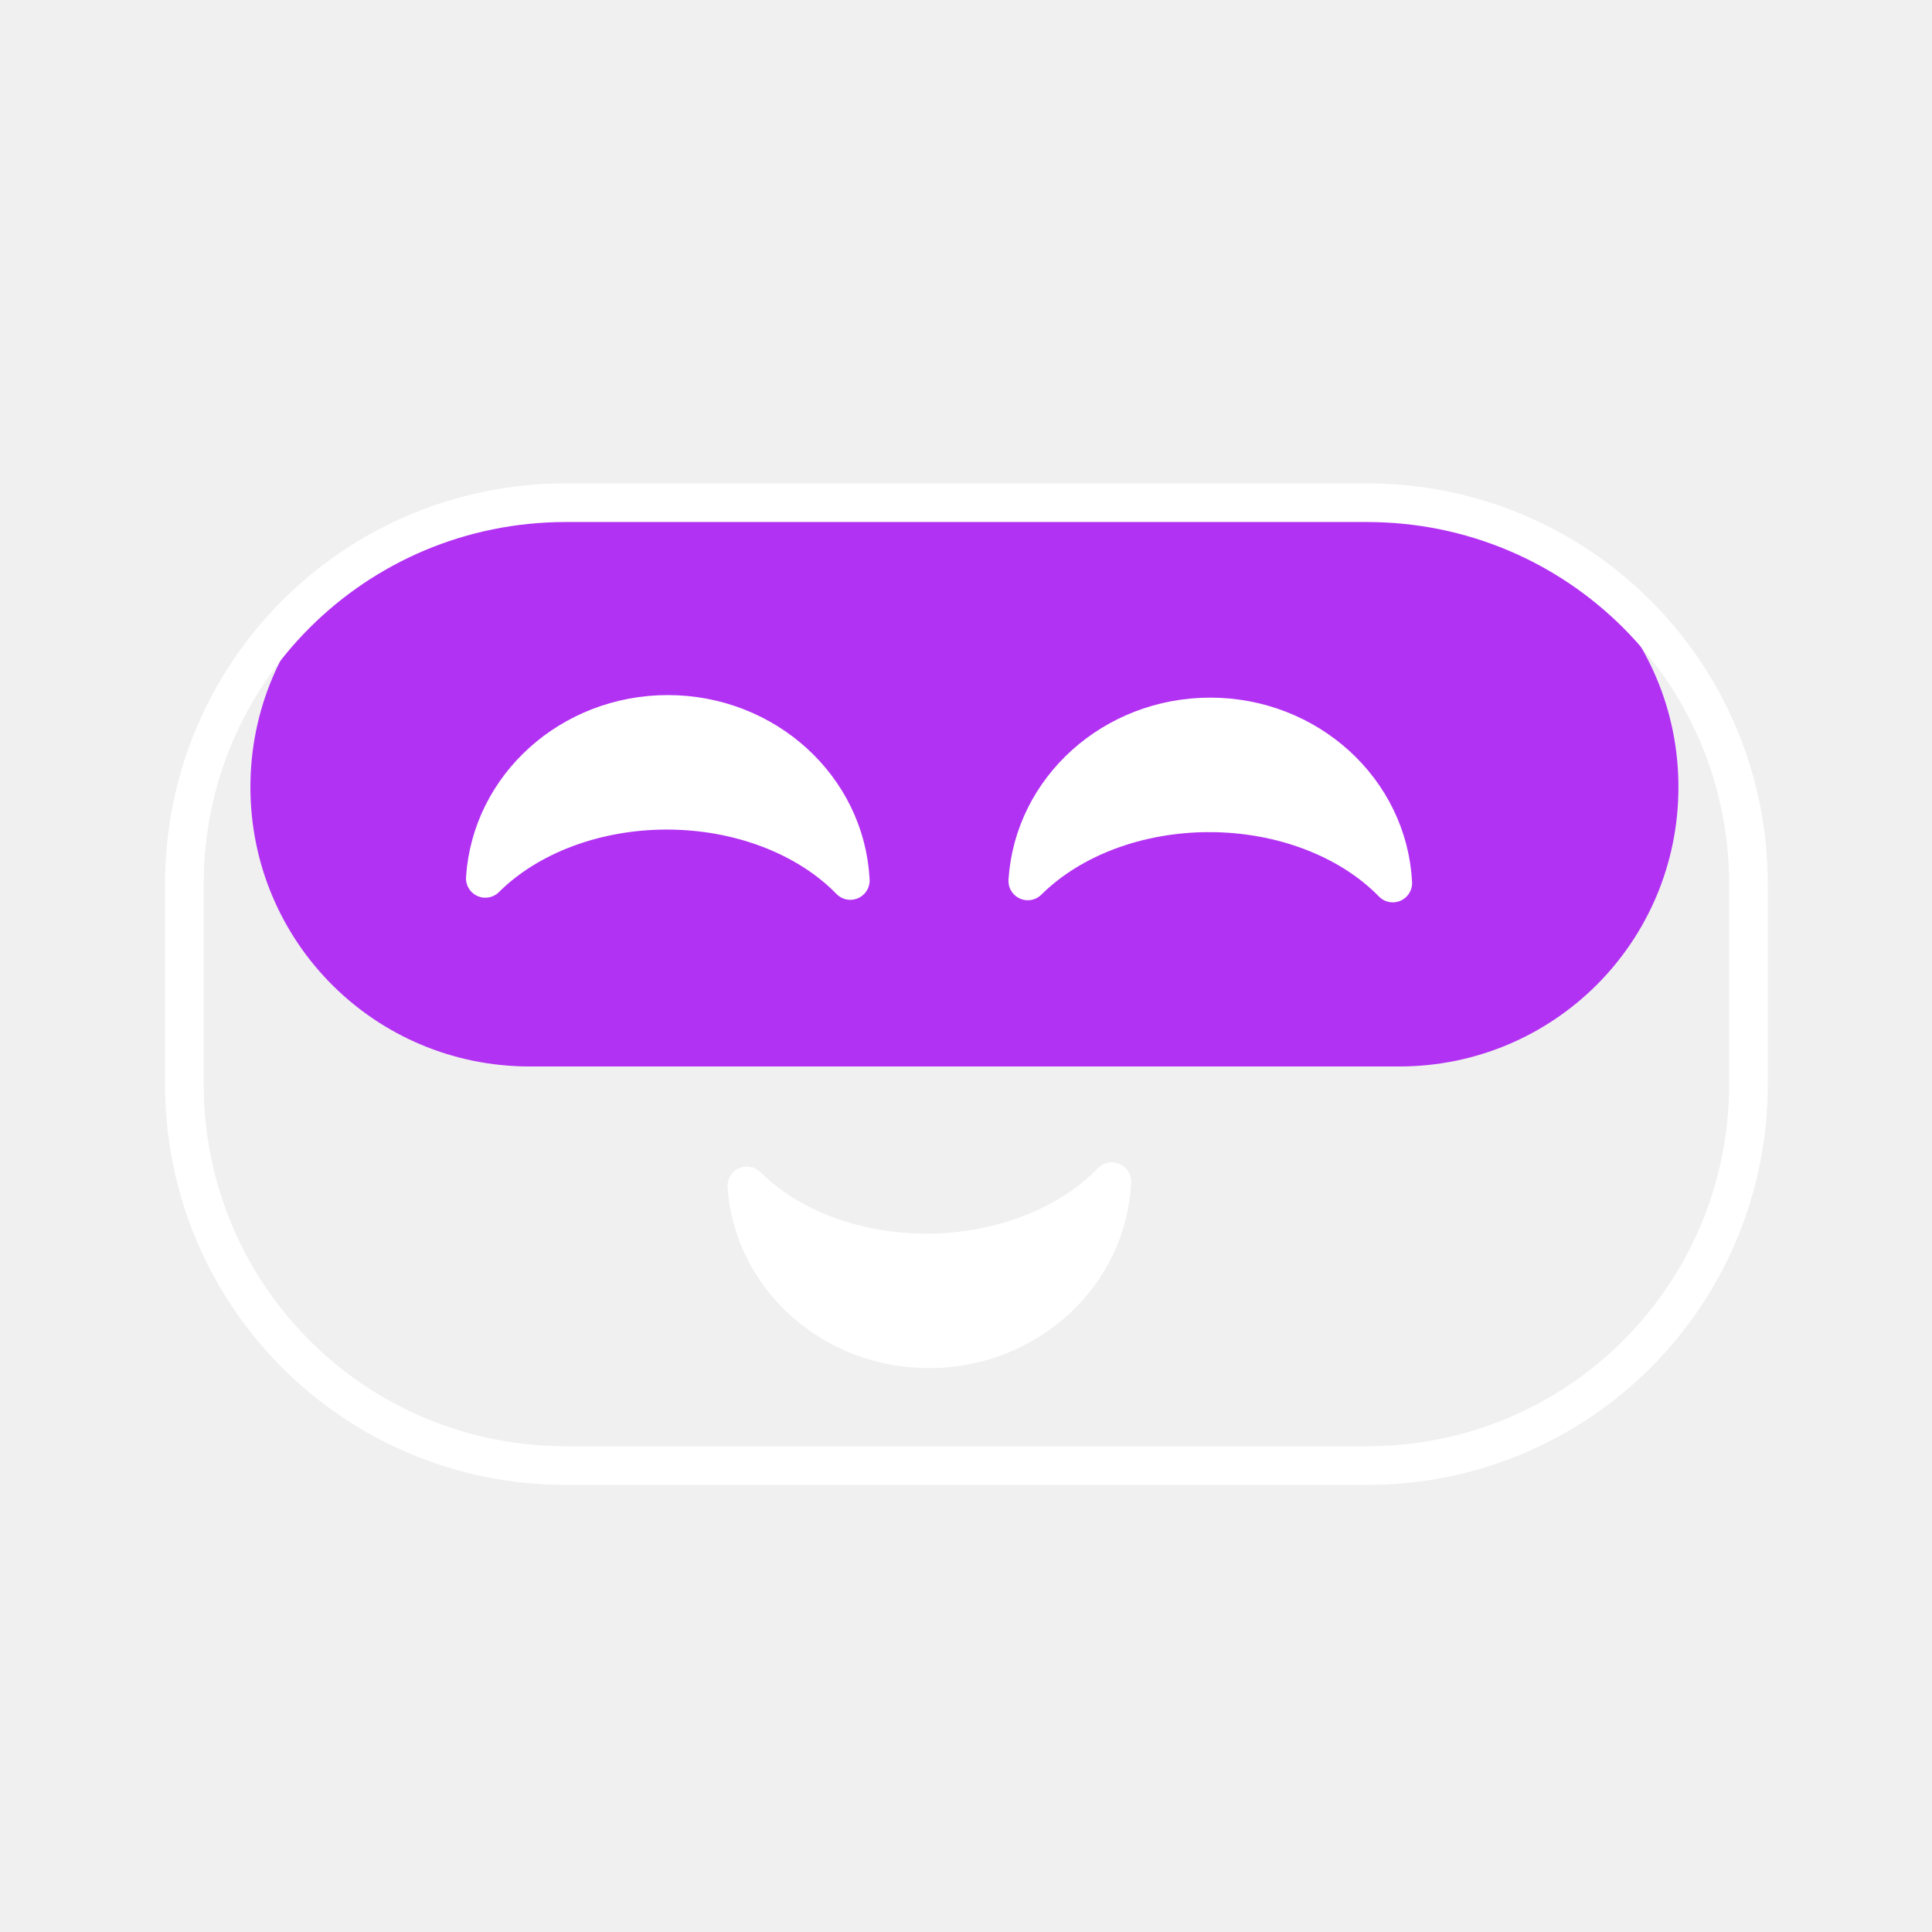
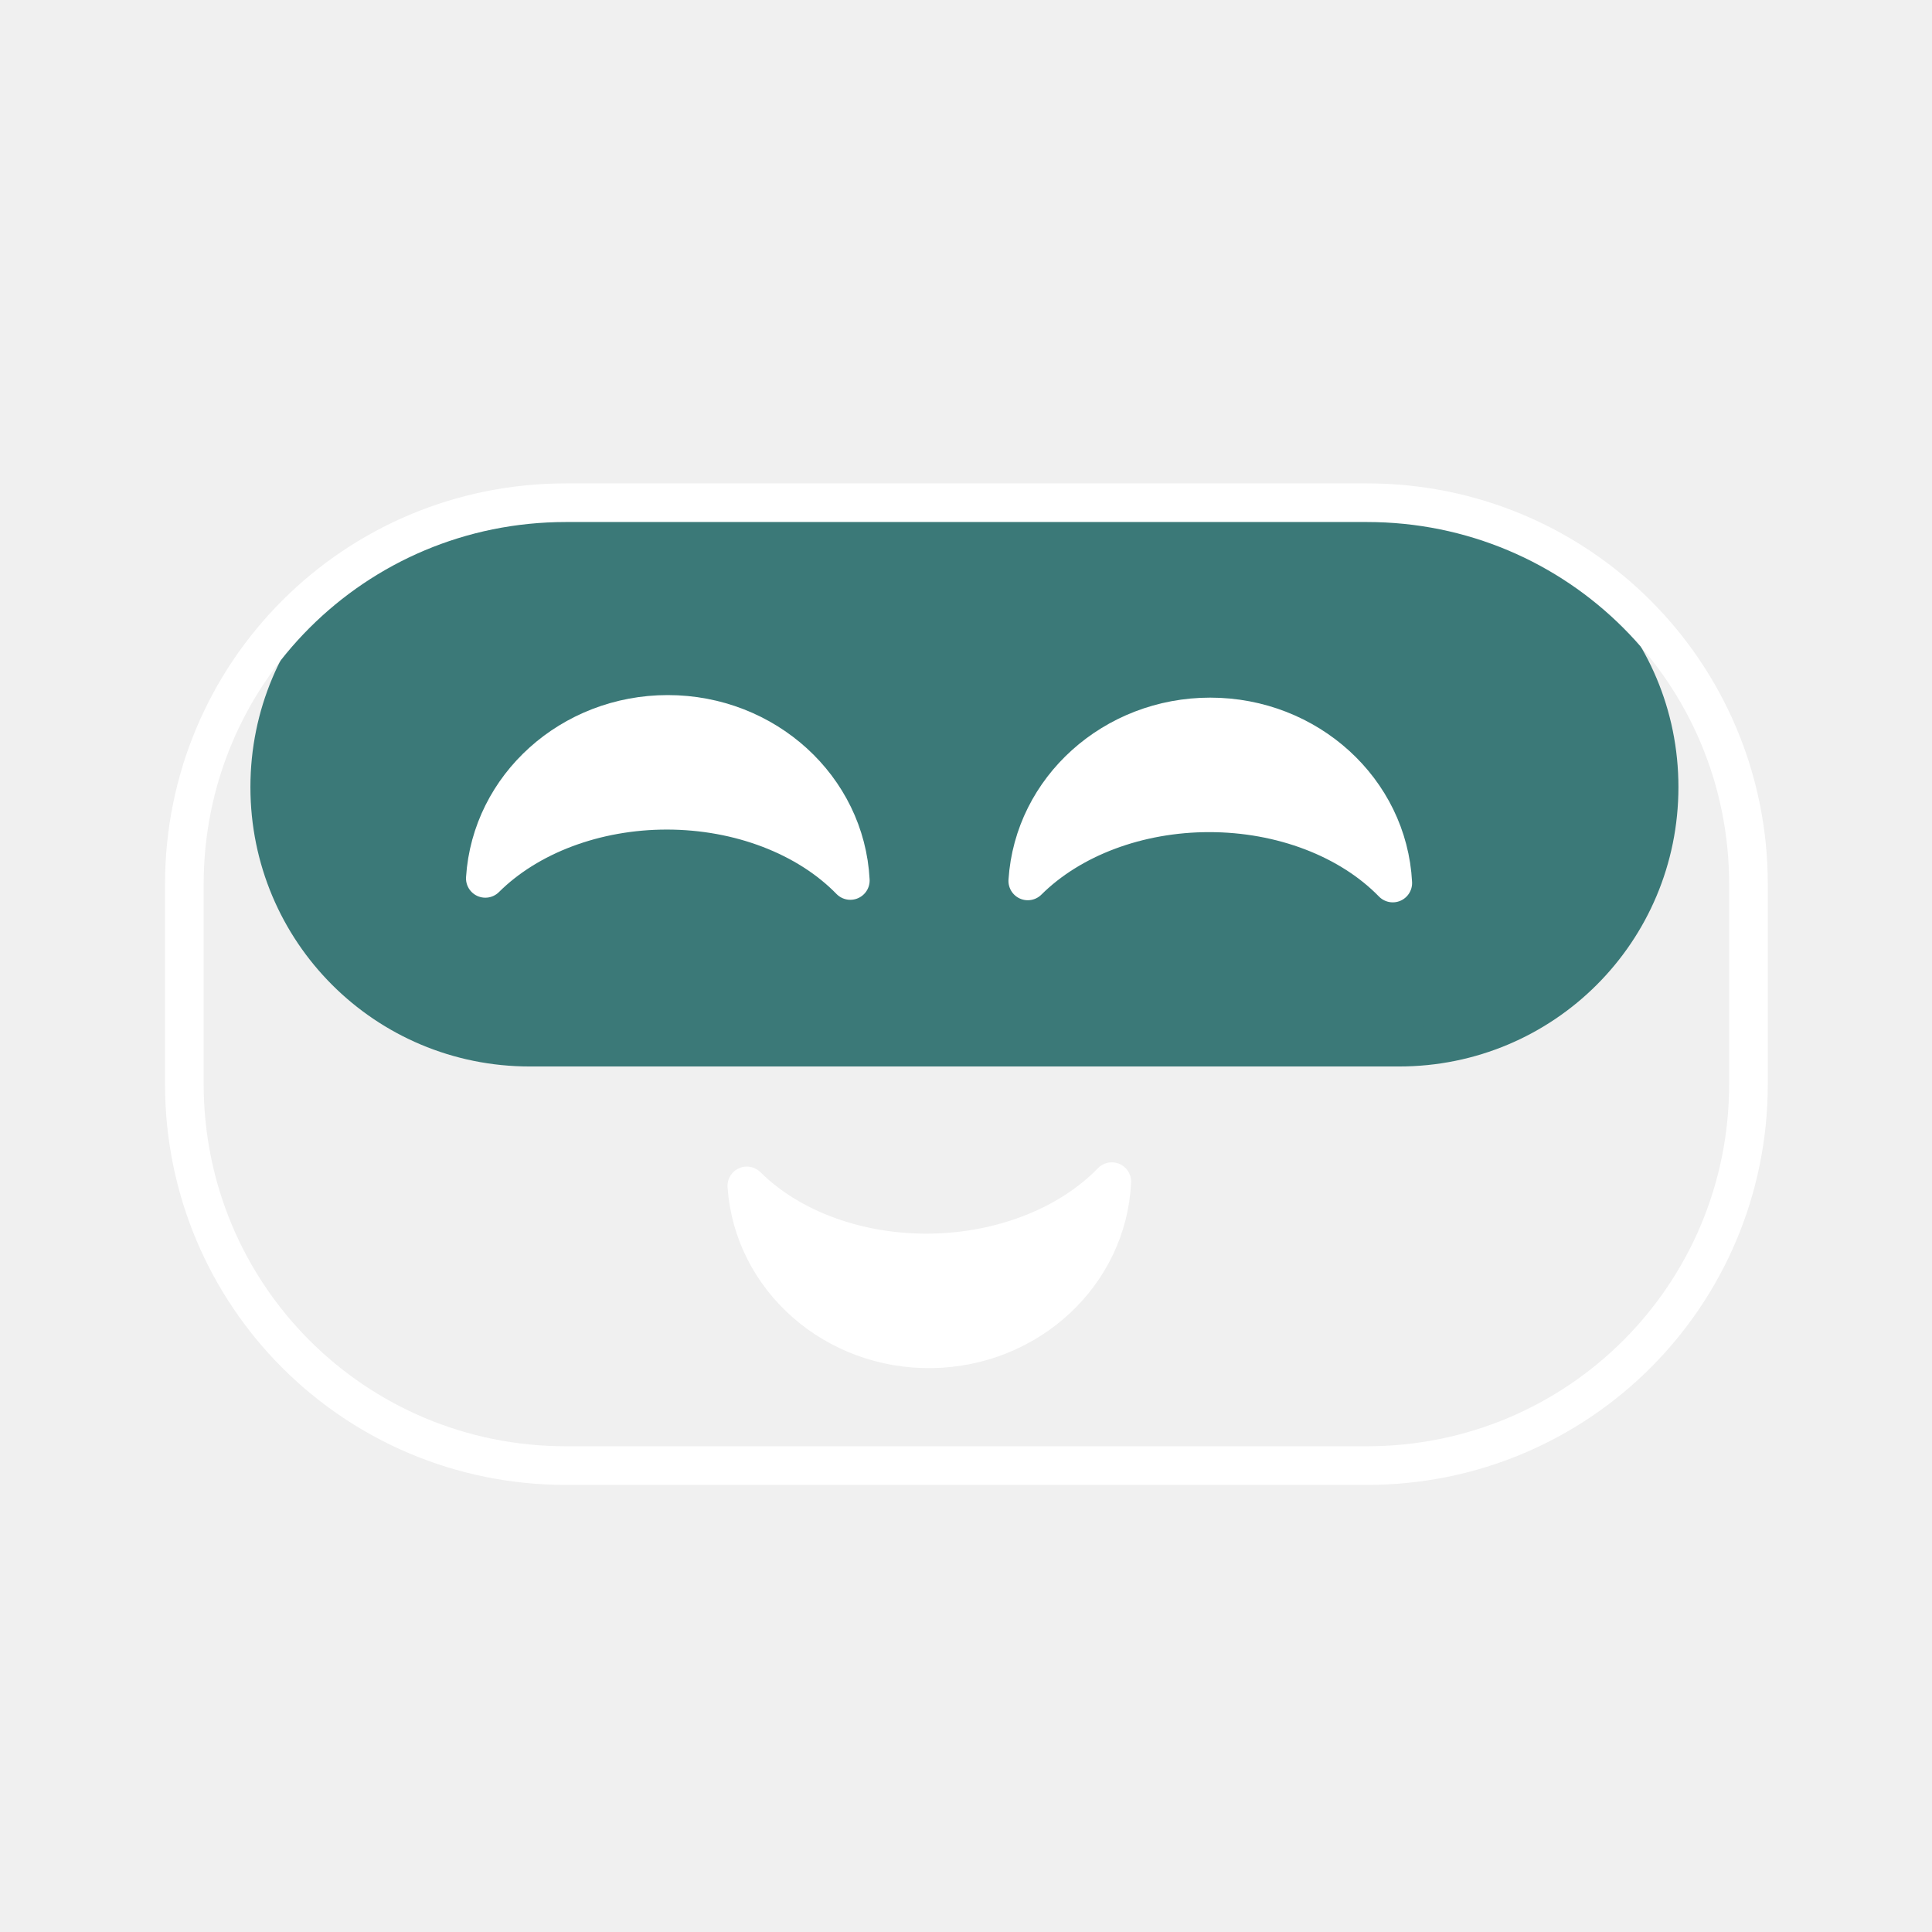
<svg xmlns="http://www.w3.org/2000/svg" width="500" height="500" viewBox="0 0 132.292 132.292" version="1.1" id="svg1">
  <defs id="defs1" />
  <g id="layer1">
-     <path id="rect2" style="fill:#b232f3;fill-opacity:1;stroke:#b232f3;stroke-width:2.646;stroke-linejoin:round;stroke-opacity:1" d="M 36.278,36.087 H 95.798 c 9.865,0 17.808,7.942 17.808,17.808 0,9.865 -7.942,17.808 -17.808,17.808 H 36.278 c -9.865,0 -17.808,-7.942 -17.808,-17.808 0,-9.865 7.942,-17.808 17.808,-17.808 z" />
+     <path id="rect2" style="fill:#3b7978;fill-opacity:1;stroke:#3b7978;stroke-width:2.646;stroke-linejoin:round;stroke-opacity:1" d="M 36.278,36.087 H 95.798 c 9.865,0 17.808,7.942 17.808,17.808 0,9.865 -7.942,17.808 -17.808,17.808 H 36.278 c -9.865,0 -17.808,-7.942 -17.808,-17.808 0,-9.865 7.942,-17.808 17.808,-17.808 z" />
    <path id="rect1" style="fill:none;stroke:#ffffff;stroke-width:2.646;stroke-linejoin:round;stroke-opacity:1" d="M 38.752,34.422 H 93.596 c 14.475,0 26.129,11.653 26.129,26.129 v 13.675 c 0,14.475 -11.653,26.129 -26.129,26.129 H 38.752 c -14.475,0 -26.129,-11.653 -26.129,-26.129 V 60.551 c 0,-14.475 11.653,-26.129 26.129,-26.129 z" />
    <path id="path2-3" style="fill:#ffffff;fill-opacity:1;stroke:#ffffff;stroke-width:2.646;stroke-linejoin:round;stroke-dasharray:none;stroke-opacity:1" d="M 45.726,48.918 A 12.516,11.96 1.2494133e-8 0 0 33.232,60.146 15.624,11.845 1.4807468e-7 0 1 45.66,55.481 15.624,11.845 1.4807468e-7 0 1 58.225,60.29 12.516,11.96 1.2494133e-8 0 0 45.726,48.918 Z" />
    <path id="path2-3-1" style="fill:#ffffff;fill-opacity:1;stroke:#ffffff;stroke-width:2.646;stroke-linejoin:round;stroke-dasharray:none;stroke-opacity:1" d="M 82.871,49.093 A 12.516,11.96 1.2494133e-8 0 0 70.376,60.32 15.624,11.845 1.4807468e-7 0 1 82.804,55.656 15.624,11.845 1.4807468e-7 0 1 95.369,60.464 12.516,11.96 1.2494133e-8 0 0 82.871,49.093 Z" />
    <path id="path2-3-1-3" style="fill:#ffffff;fill-opacity:1;stroke:#ffffff;stroke-width:2.646;stroke-linejoin:round;stroke-dasharray:none;stroke-opacity:1" d="M 63.833,92.356 A 11.96,12.516 89.001 0 0 76.13,80.913 11.845,15.624 89.001 0 1 63.785,85.793 11.845,15.624 89.001 0 1 51.138,81.204 11.96,12.516 89.001 0 0 63.833,92.356 Z" />
  </g>
</svg>
